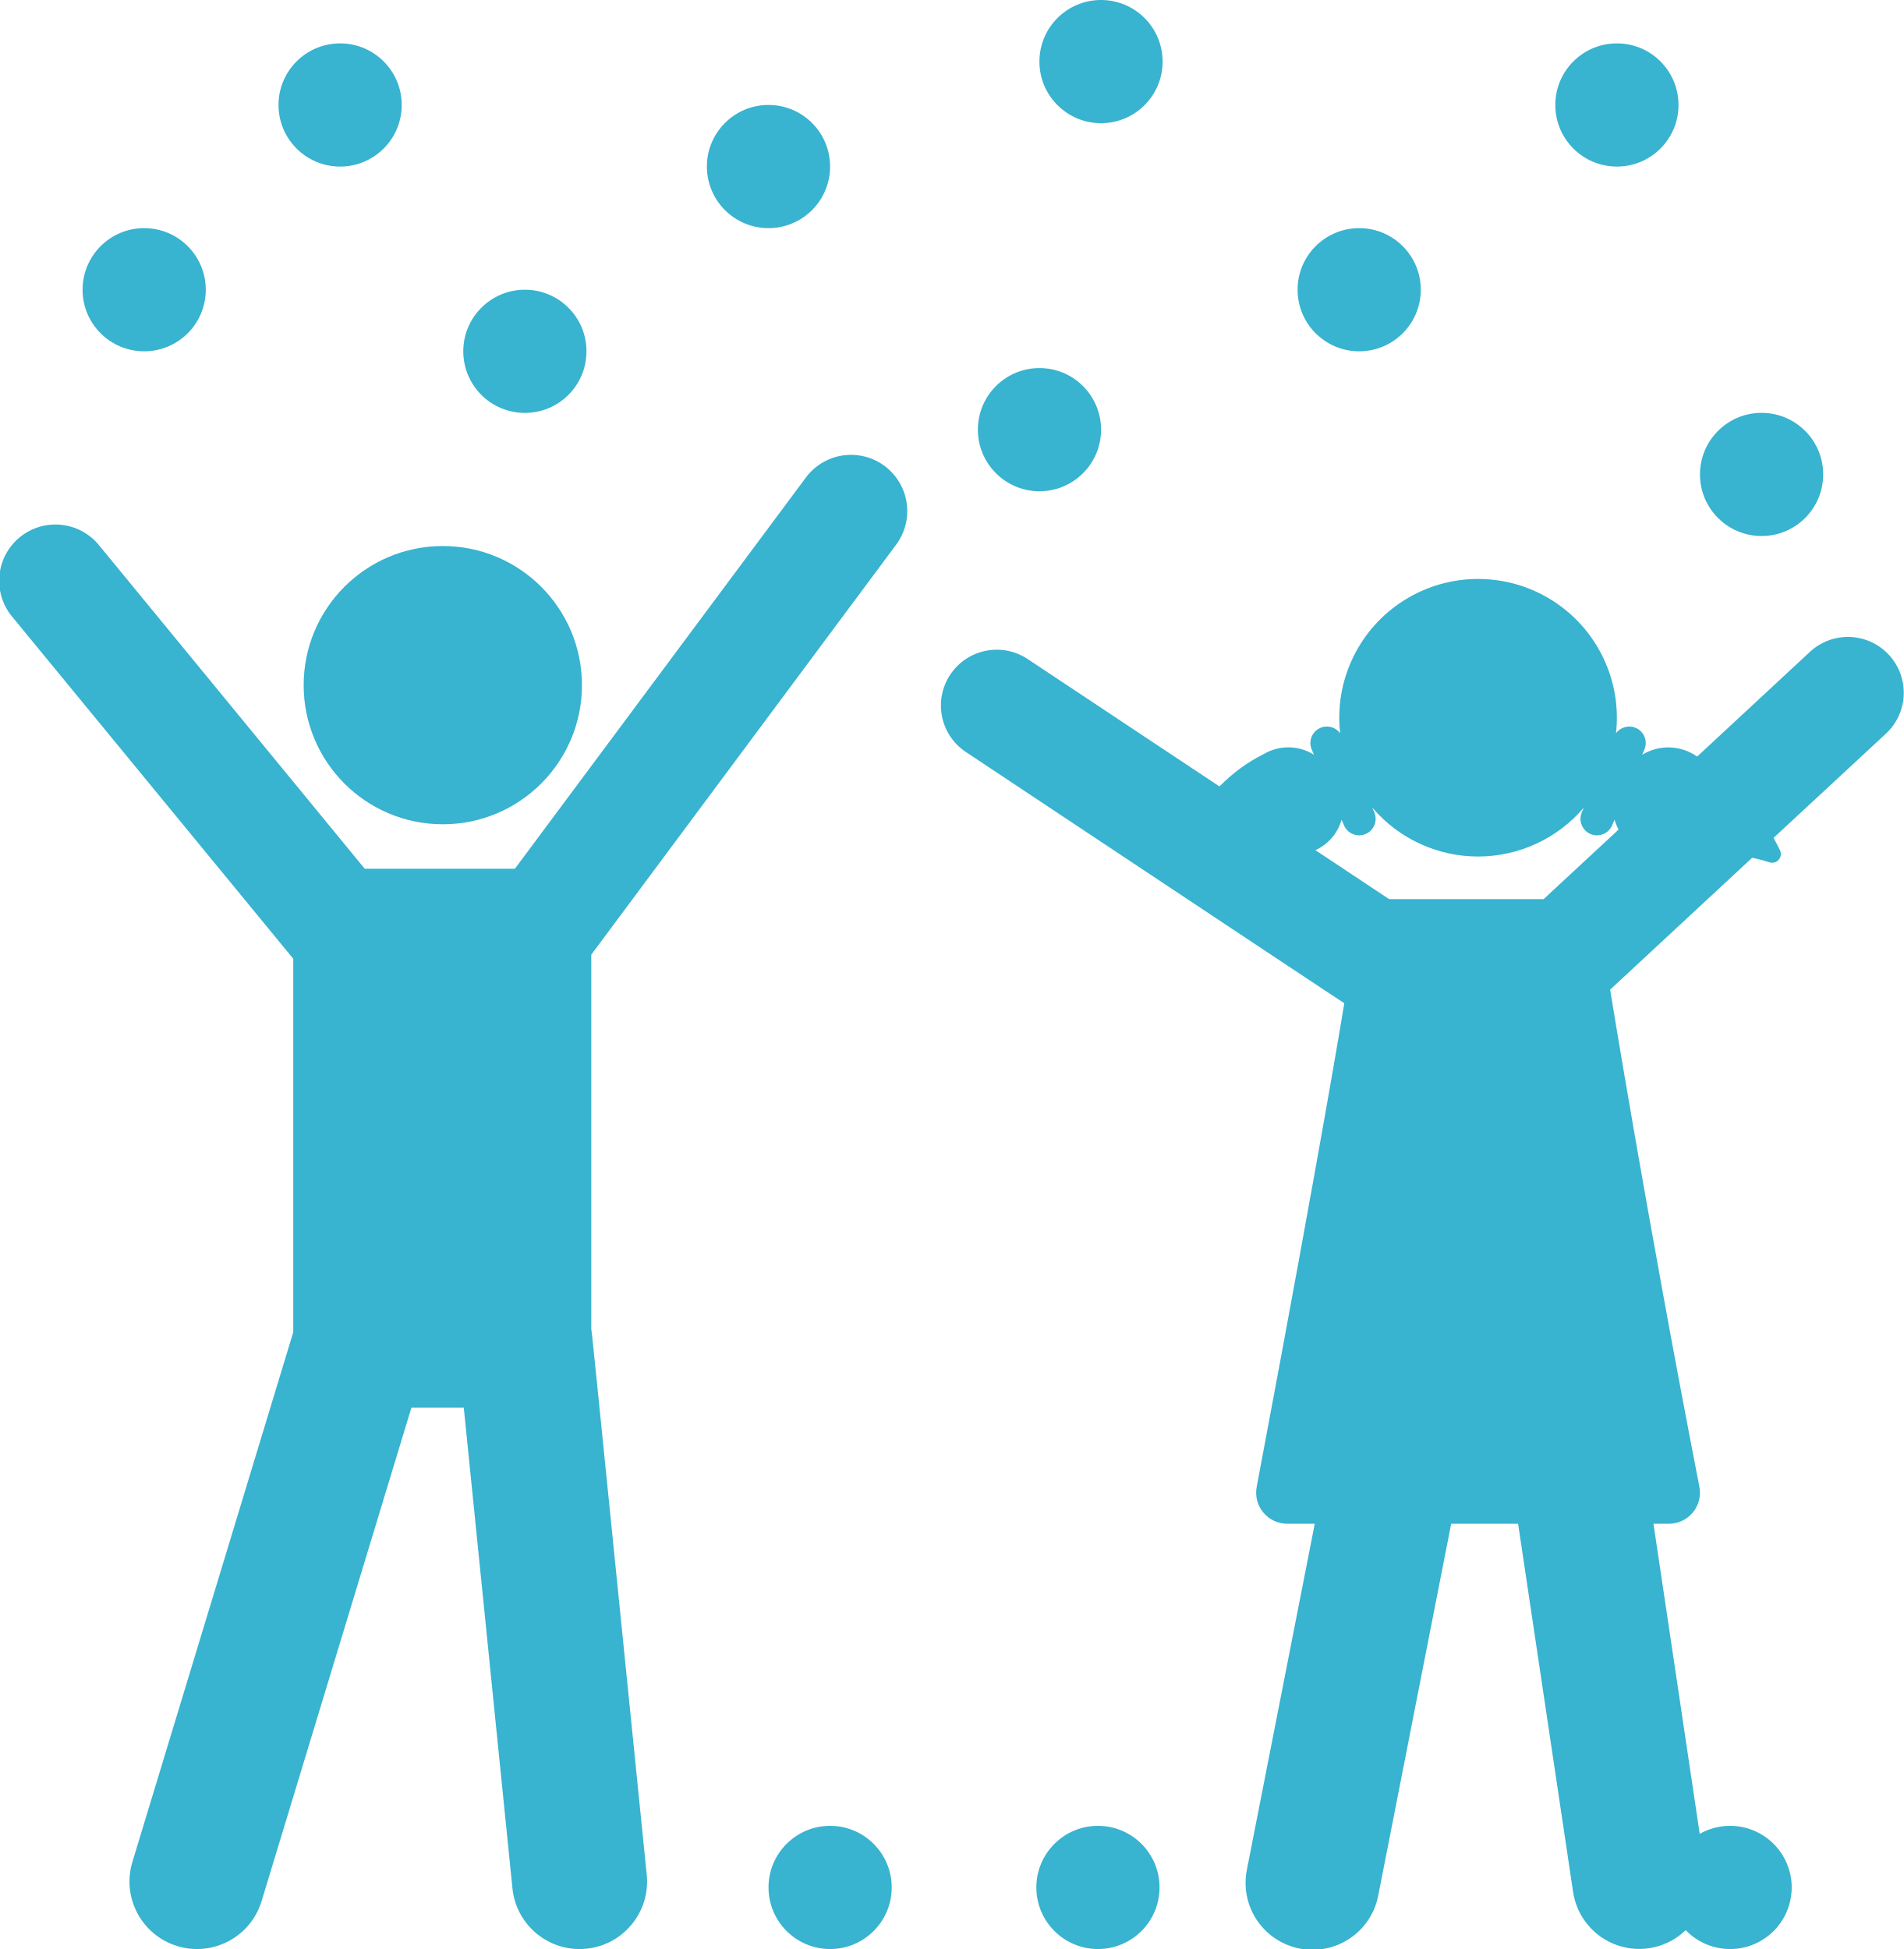
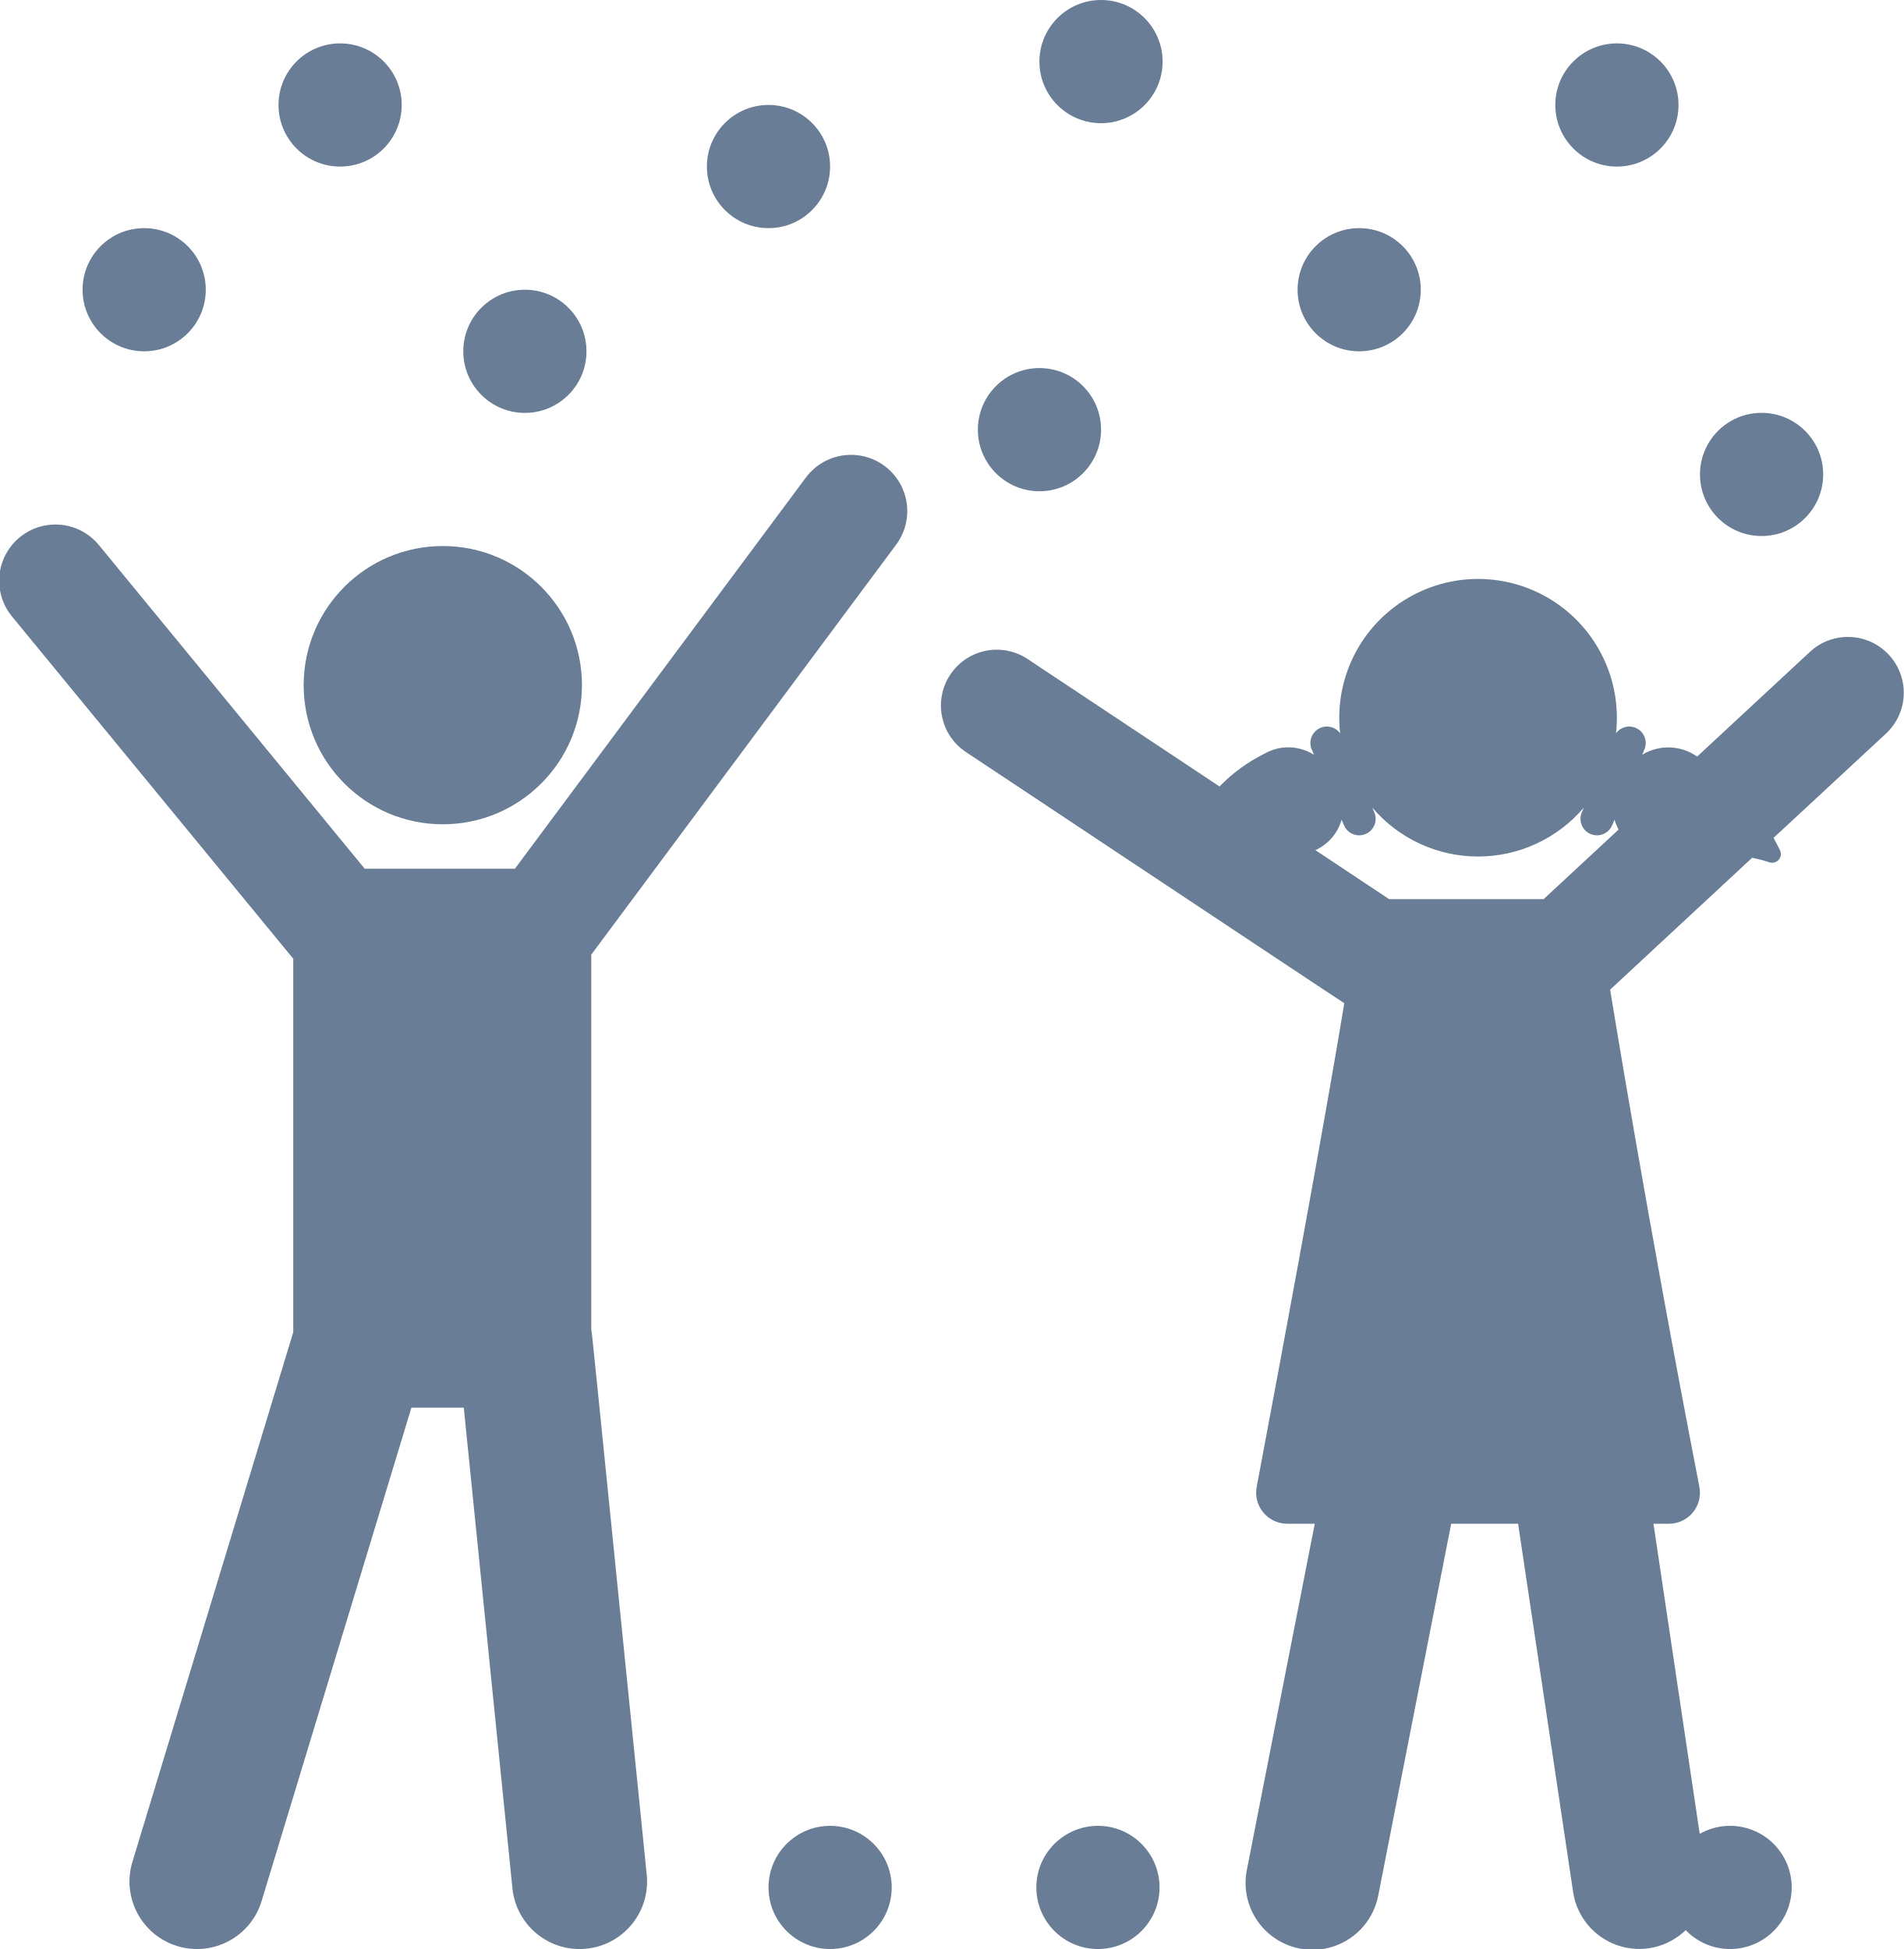
<svg xmlns="http://www.w3.org/2000/svg" id="kids" width="72.692" height="74.429" viewBox="0 0 72.692 74.429">
  <g id="Group_16" data-name="Group 16" transform="translate(35.931 22.109)">
    <g id="Group_15" data-name="Group 15">
-       <path id="Path_18" data-name="Path 18" d="M289.341,154.986a2.13,2.13,0,0,0-3.01-.112l-4.308,4a1.914,1.914,0,0,0-2.1-.069l.085-.2a.628.628,0,0,0-1.084-.619,5.3,5.3,0,1,0-10.533,0,.628.628,0,0,0-1.084.619l.085.2a1.834,1.834,0,0,0-1.9-.036,6.214,6.214,0,0,0-1.707,1.247l-7.327-4.867A2.13,2.13,0,0,0,254.1,158.7c11.165,7.417,14.343,9.531,14.449,9.592,0,0-.8,4.98-3.344,18.469a1.186,1.186,0,0,0,1.162,1.41h1.055l-2.588,13.192a2.556,2.556,0,1,0,5.016.984l2.781-14.176h2.555l2.1,14.061a2.553,2.553,0,0,0,4.3,1.459,2.352,2.352,0,1,0,.535-3.677l-1.766-11.843h.591a1.184,1.184,0,0,0,1.162-1.41c-2.016-10.371-3.408-18.986-3.408-18.986l5.423-5.036a6.145,6.145,0,0,1,.663.174.332.332,0,0,0,.4-.46c-.081-.166-.163-.323-.245-.475L289.23,158A2.13,2.13,0,0,0,289.341,154.986Zm-13.18,9.332h-5.9l-2.815-1.87a1.815,1.815,0,0,0,1-1.164l.092.215a.629.629,0,0,0,1.158-.493l-.078-.184a5.3,5.3,0,0,0,8.079,0l-.078.184a.629.629,0,0,0,1.158.493l.092-.215a1.857,1.857,0,0,0,.154.378Z" transform="translate(-253.15 -152.091)" fill="#38b3d0" />
+       <path id="Path_18" data-name="Path 18" d="M289.341,154.986a2.13,2.13,0,0,0-3.01-.112l-4.308,4a1.914,1.914,0,0,0-2.1-.069l.085-.2a.628.628,0,0,0-1.084-.619,5.3,5.3,0,1,0-10.533,0,.628.628,0,0,0-1.084.619l.085.2a1.834,1.834,0,0,0-1.9-.036,6.214,6.214,0,0,0-1.707,1.247l-7.327-4.867A2.13,2.13,0,0,0,254.1,158.7c11.165,7.417,14.343,9.531,14.449,9.592,0,0-.8,4.98-3.344,18.469a1.186,1.186,0,0,0,1.162,1.41h1.055l-2.588,13.192a2.556,2.556,0,1,0,5.016.984l2.781-14.176h2.555l2.1,14.061a2.553,2.553,0,0,0,4.3,1.459,2.352,2.352,0,1,0,.535-3.677l-1.766-11.843h.591a1.184,1.184,0,0,0,1.162-1.41c-2.016-10.371-3.408-18.986-3.408-18.986l5.423-5.036a6.145,6.145,0,0,1,.663.174.332.332,0,0,0,.4-.46c-.081-.166-.163-.323-.245-.475L289.23,158A2.13,2.13,0,0,0,289.341,154.986Zm-13.18,9.332h-5.9l-2.815-1.87a1.815,1.815,0,0,0,1-1.164l.092.215a.629.629,0,0,0,1.158-.493l-.078-.184a5.3,5.3,0,0,0,8.079,0l-.078.184a.629.629,0,0,0,1.158.493l.092-.215a1.857,1.857,0,0,0,.154.378Z" transform="translate(-253.15 -152.091)" fill="#697D96" />
    </g>
  </g>
  <g id="Group_18" data-name="Group 18" transform="translate(11.595 20.852)">
    <g id="Group_17" data-name="Group 17">
-       <circle id="Ellipse_4" data-name="Ellipse 4" cx="5.313" cy="5.313" r="5.313" fill="#38b3d0" />
+       <circle id="Ellipse_4" data-name="Ellipse 4" cx="5.313" cy="5.313" r="5.313" fill="#697D96" />
    </g>
  </g>
  <g id="Group_20" data-name="Group 20" transform="translate(0 17.396)">
    <g id="Group_19" data-name="Group 19">
-       <path id="Path_19" data-name="Path 19" d="M40.172,123.1a2.148,2.148,0,1,0-3.447-2.563l-11.09,14.911H19.9L9.781,123.126a2.148,2.148,0,1,0-3.318,2.727l10.709,13.033v14.26L11.03,173.375a2.577,2.577,0,0,0,4.932,1.5l5.721-18.846h2l1.858,18.357a2.577,2.577,0,0,0,5.128-.519c-2.237-22.108-2.082-20.627-2.118-20.819V138.73Z" transform="translate(-5.974 -119.669)" fill="#38b3d0" />
+       <path id="Path_19" data-name="Path 19" d="M40.172,123.1a2.148,2.148,0,1,0-3.447-2.563l-11.09,14.911H19.9L9.781,123.126a2.148,2.148,0,1,0-3.318,2.727l10.709,13.033v14.26L11.03,173.375a2.577,2.577,0,0,0,4.932,1.5l5.721-18.846h2l1.858,18.357a2.577,2.577,0,0,0,5.128-.519c-2.237-22.108-2.082-20.627-2.118-20.819V138.73Z" transform="translate(-5.974 -119.669)" fill="#697D96" />
    </g>
  </g>
  <g id="Group_22" data-name="Group 22" transform="translate(37.339 14.056)">
    <g id="Group_21" data-name="Group 21">
-       <ellipse id="Ellipse_5" data-name="Ellipse 5" cx="2.352" cy="2.352" rx="2.352" ry="2.352" fill="#38b3d0" />
+       <ellipse id="Ellipse_5" data-name="Ellipse 5" cx="2.352" cy="2.352" rx="2.352" ry="2.352" fill="#697D96" />
    </g>
  </g>
  <g id="Group_24" data-name="Group 24" transform="translate(29.345 69.726)">
    <g id="Group_23" data-name="Group 23">
-       <ellipse id="Ellipse_6" data-name="Ellipse 6" cx="2.352" cy="2.352" rx="2.352" ry="2.352" fill="#38b3d0" />
+       <ellipse id="Ellipse_6" data-name="Ellipse 6" cx="2.352" cy="2.352" rx="2.352" ry="2.352" fill="#697D96" />
    </g>
  </g>
  <g id="Group_26" data-name="Group 26" transform="translate(39.572 69.726)">
    <g id="Group_25" data-name="Group 25">
-       <ellipse id="Ellipse_7" data-name="Ellipse 7" cx="2.352" cy="2.352" rx="2.352" ry="2.352" fill="#38b3d0" />
+       <ellipse id="Ellipse_7" data-name="Ellipse 7" cx="2.352" cy="2.352" rx="2.352" ry="2.352" fill="#697D96" />
    </g>
  </g>
  <g id="Group_28" data-name="Group 28" transform="translate(49.547 8.712)">
    <g id="Group_27" data-name="Group 27" transform="translate(0)">
-       <ellipse id="Ellipse_8" data-name="Ellipse 8" cx="2.352" cy="2.352" rx="2.352" ry="2.352" fill="#38b3d0" />
+       <ellipse id="Ellipse_8" data-name="Ellipse 8" cx="2.352" cy="2.352" rx="2.352" ry="2.352" fill="#697D96" />
    </g>
  </g>
  <g id="Group_30" data-name="Group 30" transform="translate(26.992 4.008)">
    <g id="Group_29" data-name="Group 29">
-       <ellipse id="Ellipse_9" data-name="Ellipse 9" cx="2.352" cy="2.352" rx="2.352" ry="2.352" fill="#38b3d0" />
+       <ellipse id="Ellipse_9" data-name="Ellipse 9" cx="2.352" cy="2.352" rx="2.352" ry="2.352" fill="#697D96" />
    </g>
  </g>
  <g id="Group_32" data-name="Group 32" transform="translate(17.69 11.064)">
    <g id="Group_31" data-name="Group 31">
-       <ellipse id="Ellipse_10" data-name="Ellipse 10" cx="2.352" cy="2.352" rx="2.352" ry="2.352" fill="#38b3d0" />
+       <ellipse id="Ellipse_10" data-name="Ellipse 10" cx="2.352" cy="2.352" rx="2.352" ry="2.352" fill="#697D96" />
    </g>
  </g>
  <g id="Group_34" data-name="Group 34" transform="translate(3.153 8.712)">
    <g id="Group_33" data-name="Group 33">
-       <ellipse id="Ellipse_11" data-name="Ellipse 11" cx="2.352" cy="2.352" rx="2.352" ry="2.352" fill="#38b3d0" />
+       <ellipse id="Ellipse_11" data-name="Ellipse 11" cx="2.352" cy="2.352" rx="2.352" ry="2.352" fill="#697D96" />
    </g>
  </g>
  <g id="Group_36" data-name="Group 36" transform="translate(10.635 1.657)">
    <g id="Group_35" data-name="Group 35" transform="translate(0)">
-       <ellipse id="Ellipse_12" data-name="Ellipse 12" cx="2.352" cy="2.352" rx="2.352" ry="2.352" fill="#38b3d0" />
+       <ellipse id="Ellipse_12" data-name="Ellipse 12" cx="2.352" cy="2.352" rx="2.352" ry="2.352" fill="#697D96" />
    </g>
  </g>
  <g id="Group_38" data-name="Group 38" transform="translate(59.388 1.657)">
    <g id="Group_37" data-name="Group 37" transform="translate(0)">
-       <ellipse id="Ellipse_13" data-name="Ellipse 13" cx="2.352" cy="2.352" rx="2.352" ry="2.352" fill="#38b3d0" />
+       <ellipse id="Ellipse_13" data-name="Ellipse 13" cx="2.352" cy="2.352" rx="2.352" ry="2.352" fill="#697D96" />
    </g>
  </g>
  <g id="Group_40" data-name="Group 40" transform="translate(64.912 15.766)">
    <g id="Group_39" data-name="Group 39">
-       <ellipse id="Ellipse_14" data-name="Ellipse 14" cx="2.352" cy="2.352" rx="2.352" ry="2.352" fill="#38b3d0" />
+       <ellipse id="Ellipse_14" data-name="Ellipse 14" cx="2.352" cy="2.352" rx="2.352" ry="2.352" fill="#697D96" />
    </g>
  </g>
  <g id="Group_42" data-name="Group 42" transform="translate(39.689 0)">
    <g id="Group_41" data-name="Group 41" transform="translate(0 0)">
-       <ellipse id="Ellipse_15" data-name="Ellipse 15" cx="2.352" cy="2.352" rx="2.352" ry="2.352" fill="#38b3d0" />
+       <ellipse id="Ellipse_15" data-name="Ellipse 15" cx="2.352" cy="2.352" rx="2.352" ry="2.352" fill="#697D96" />
    </g>
  </g>
</svg>
